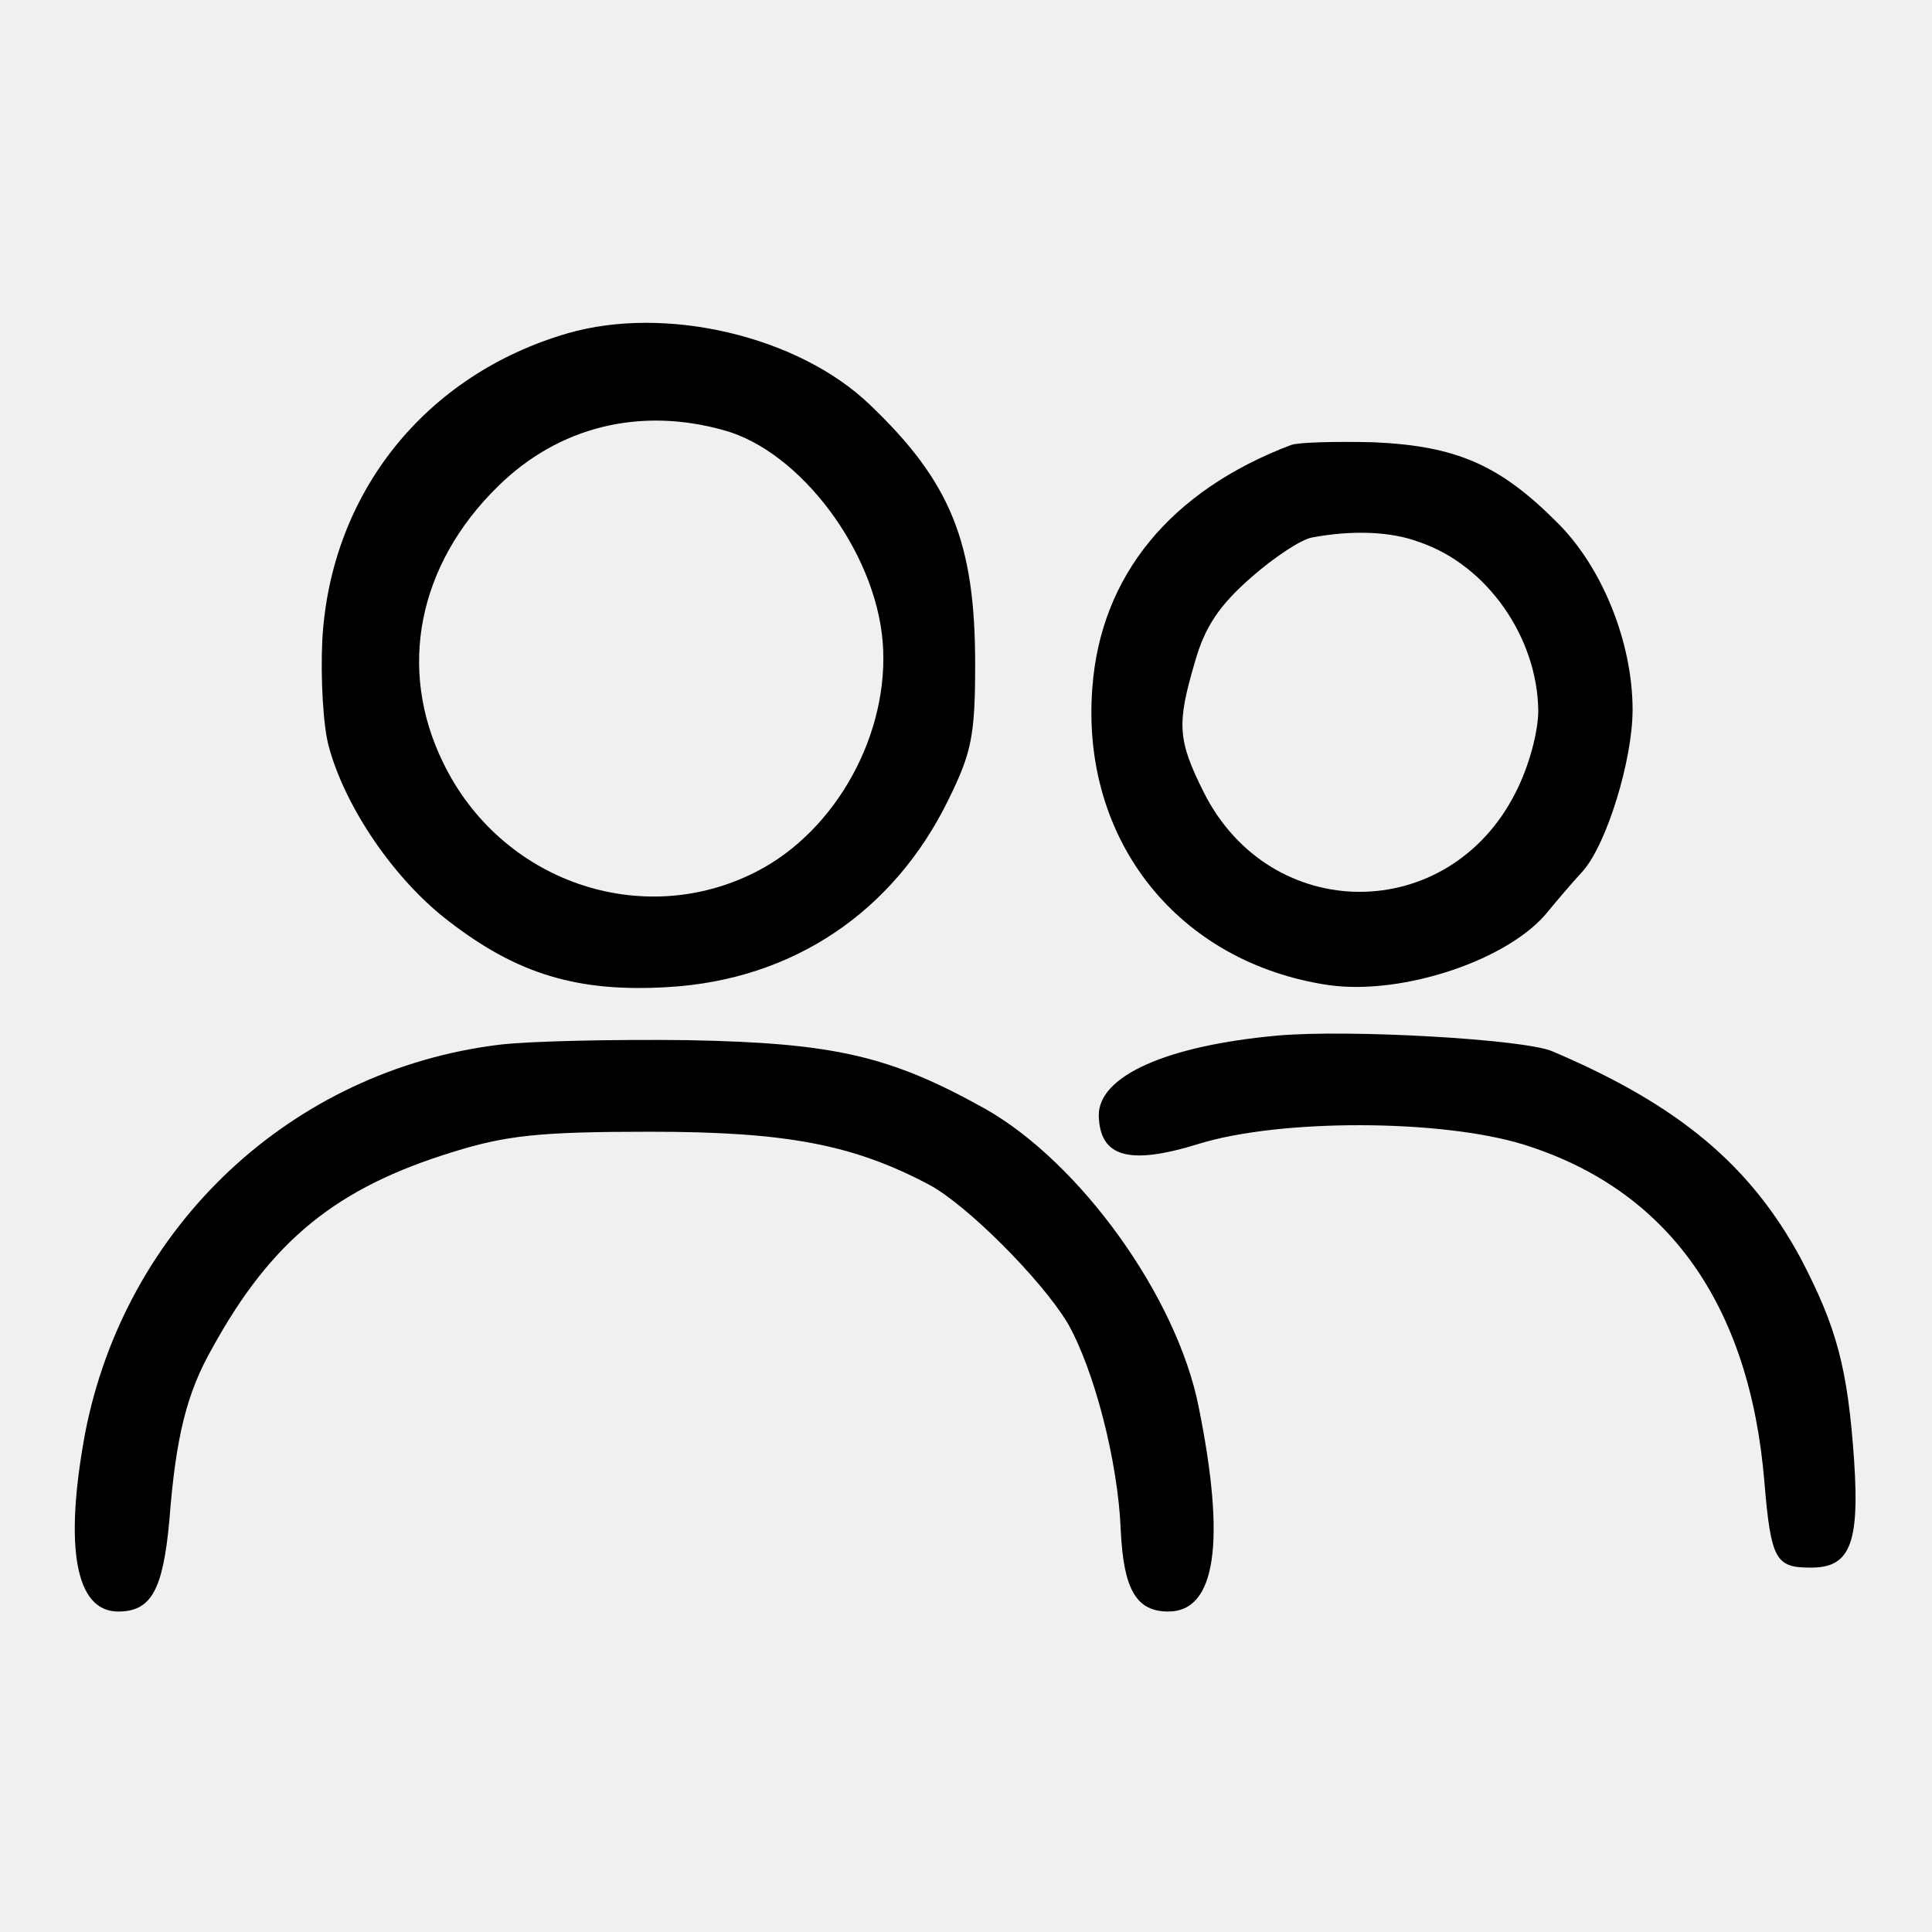
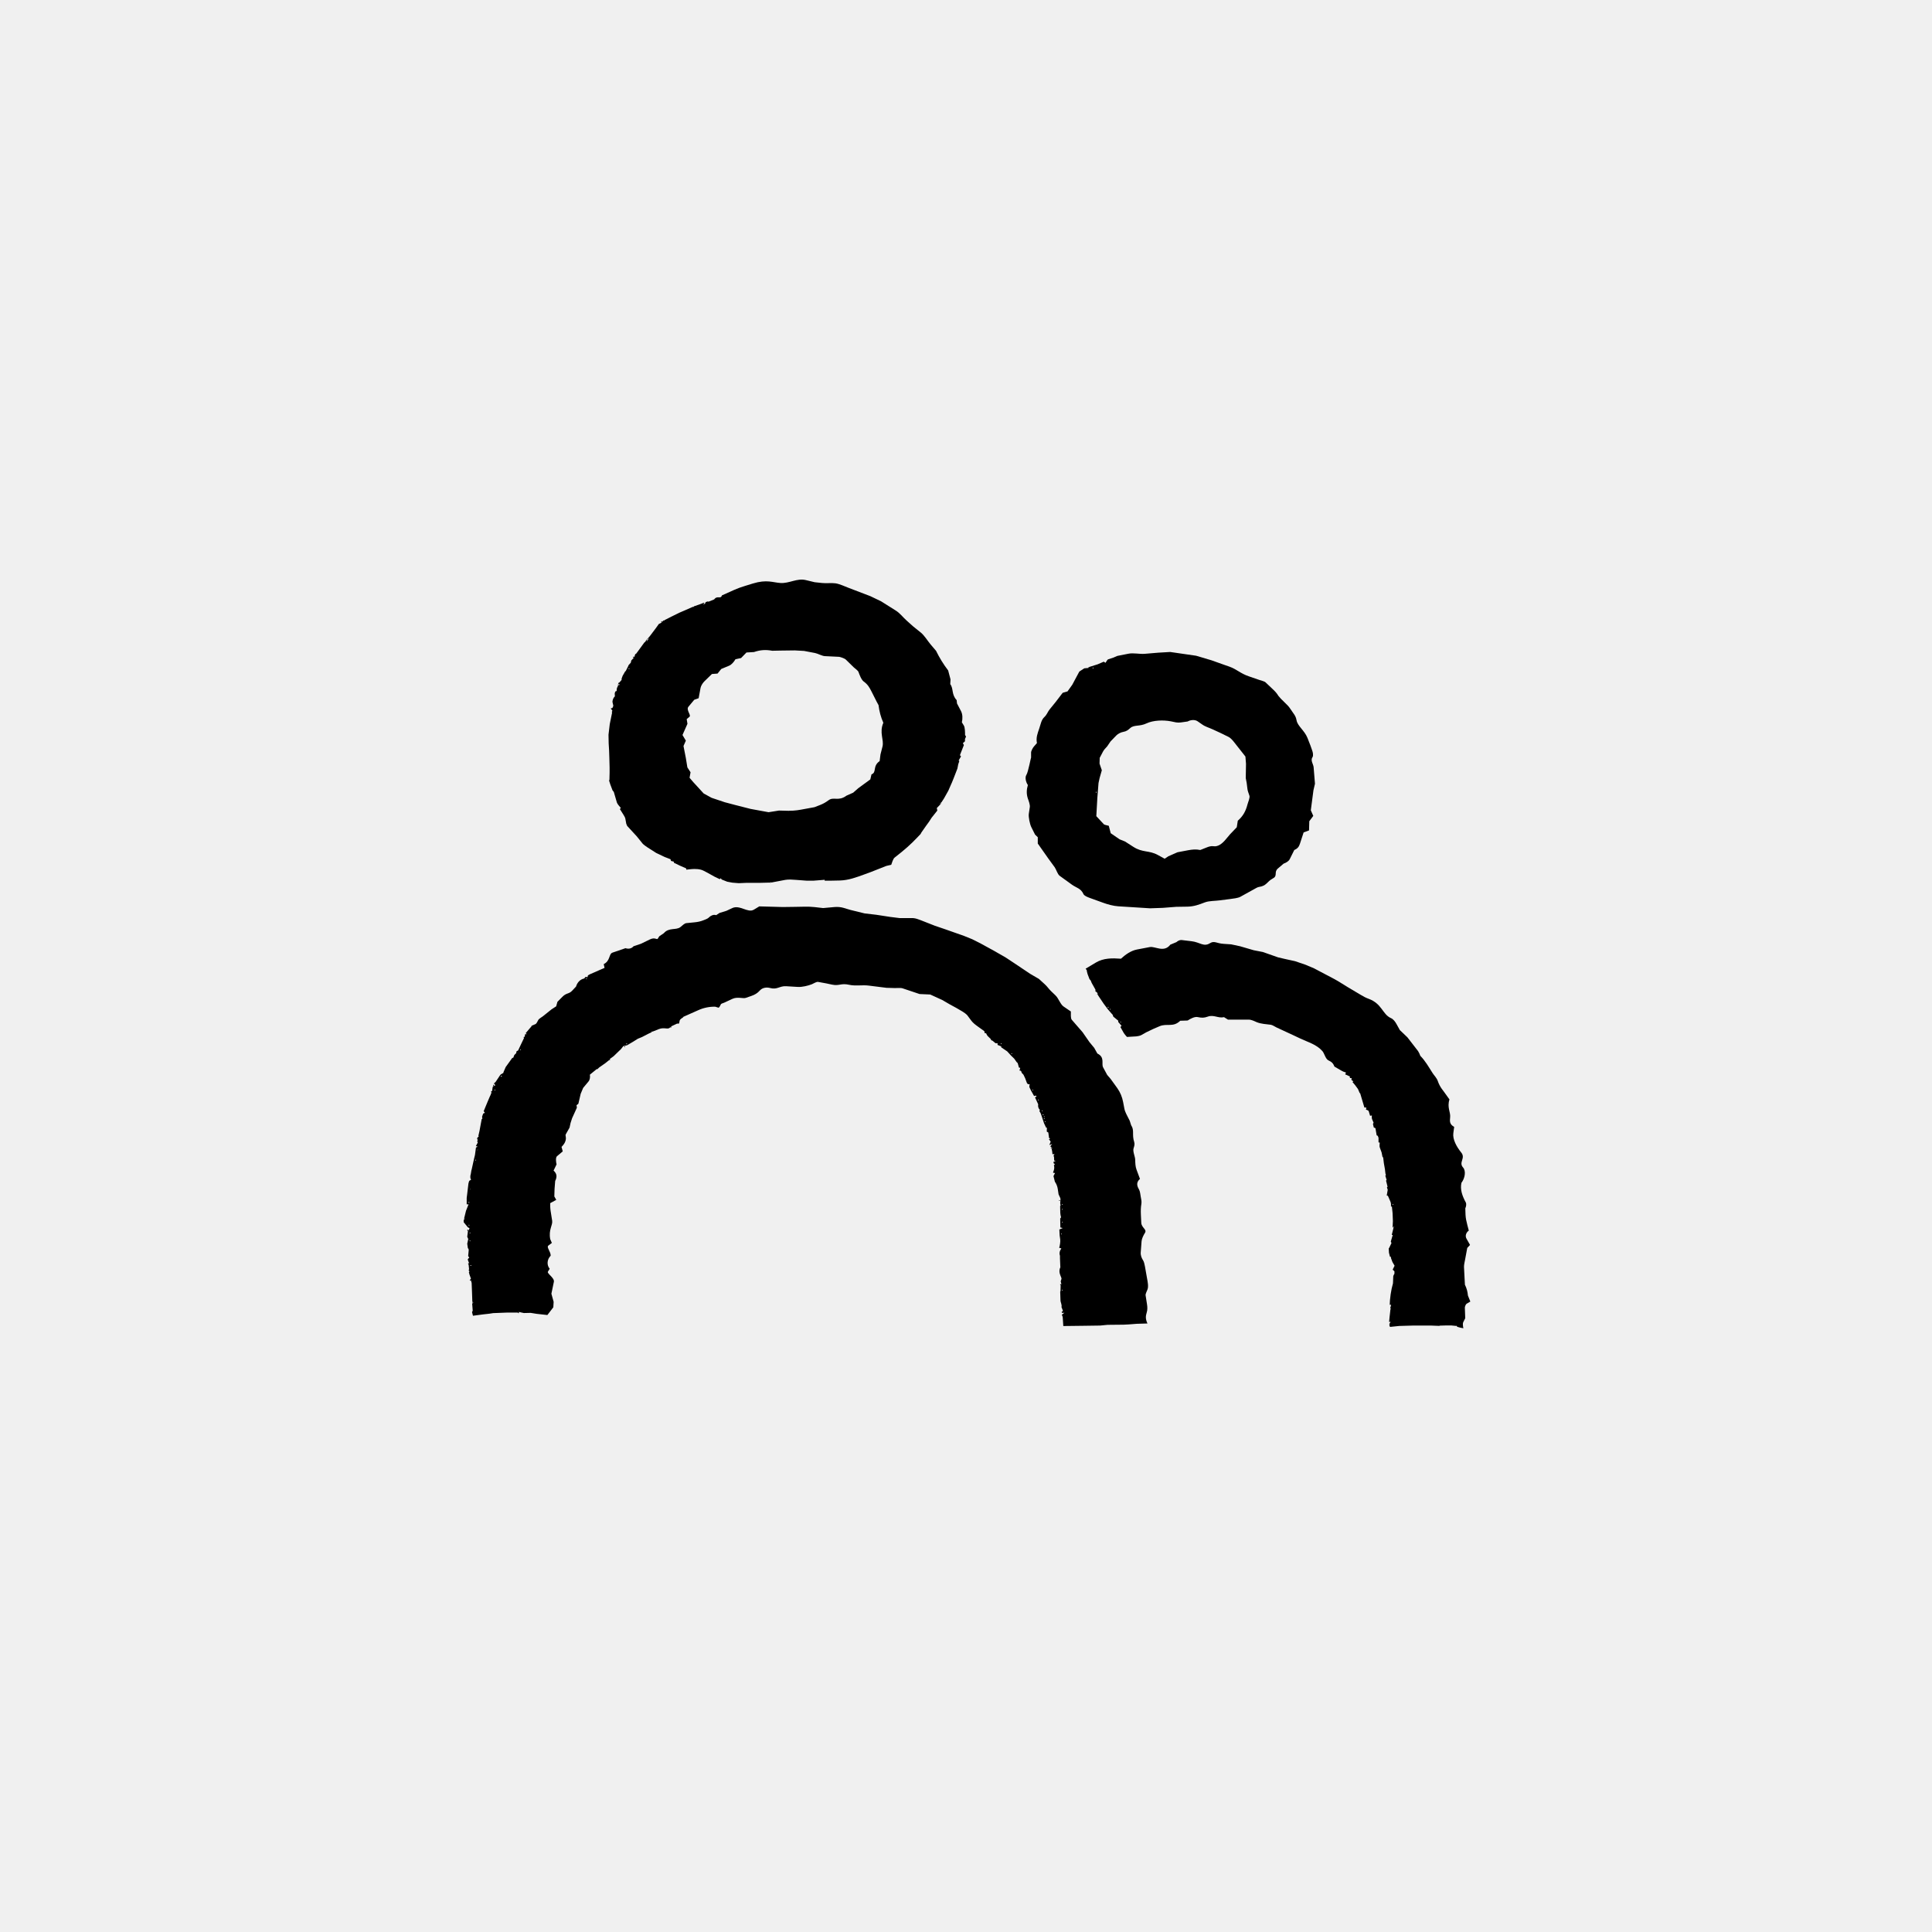
- <svg xmlns="http://www.w3.org/2000/svg" version="1.0" width="500pt" height="500pt" viewBox="144 161 211 157" preserveAspectRatio="xMidYMid meet">
-   <g transform="translate(0,500) scale(0.1,-0.1)" fill="#000000" stroke="none">
-     <path d="M2060 3296 c-155 -45 -259 -174 -268 -335 -2 -42 1 -94 7 -116 18 -67 72 -146 131 -191 75 -58 141 -78 240 -72 136 8 246 82 306 205 25 51 29 69 29 148 0 133 -27 199 -115 283 -78 75 -223 109 -330 78z m171 -106 c83 -23 165 -132 173 -231 8 -99 -50 -206 -138 -251 -125 -64 -279 -11 -342 119 -50 102 -28 216 60 302 66 65 155 87 247 61z" />
-     <path d="M2850 3174 c-132 -50 -208 -143 -217 -265 -13 -167 94 -301 259 -325 81 -11 197 28 239 81 9 11 26 31 38 44 26 30 54 121 54 176 0 73 -33 156 -83 205 -62 62 -109 83 -200 87 -41 1 -82 0 -90 -3z m140 -106 c74 -25 129 -104 130 -184 0 -23 -10 -61 -25 -90 -73 -144 -267 -144 -340 0 -29 58 -30 75 -10 143 11 39 27 62 61 92 25 22 55 42 67 44 43 8 85 7 117 -5z" />
-     <path d="M2835 2529 c-121 -11 -195 -44 -195 -87 1 -46 33 -55 110 -31 88 27 263 27 354 -1 157 -49 247 -174 263 -369 7 -83 12 -93 49 -93 44 -1 55 25 49 116 -7 102 -19 146 -58 221 -55 102 -133 168 -272 227 -31 13 -221 24 -300 17z" />
-     <path d="M1985 2519 c-227 -28 -408 -198 -452 -424 -23 -124 -11 -195 36 -195 36 0 49 23 56 100 7 91 19 139 47 188 65 118 136 175 263 214 58 18 94 22 215 22 149 0 222 -14 305 -58 41 -22 122 -103 151 -151 29 -51 55 -151 58 -226 3 -65 17 -89 52 -89 52 0 63 76 33 224 -24 120 -129 266 -233 325 -104 58 -165 72 -325 75 -80 1 -173 -1 -206 -5z" />
+ <svg xmlns="http://www.w3.org/2000/svg" width="250" height="250" viewBox="0 0 250 250" fill="none">
+   <g clip-path="url(#clip0_137_2558)">
+     <path d="M140.8 86.459L140.964 86.3L142.039 85.961L142.828 85.621L143.047 85.769L143.31 85.373C143.31 85.373 143.376 85.327 143.398 85.316L144.056 85.101L144.582 84.875L146.007 84.592C146.654 84.456 147.465 84.66 148.134 84.603L149.887 84.456L151.422 84.366L154.776 84.852L156.761 85.441L158.383 86.018L159.063 86.255C160.06 86.606 160.477 87.137 161.617 87.522L162.965 87.986C163.152 88.054 163.612 88.156 163.755 88.291L164.664 89.151C164.993 89.457 165.213 89.694 165.432 90.056L165.75 90.418L166.66 91.323C166.857 91.527 167.098 91.923 167.284 92.183C167.537 92.534 167.701 92.76 167.778 93.224C167.898 93.936 168.808 94.536 169.181 95.475L169.575 96.482L169.817 97.171C169.883 97.353 169.97 97.782 169.838 97.975C169.542 98.393 169.948 98.891 169.981 99.264L170.156 101.414L169.959 102.262L169.806 103.427L169.619 104.853L169.937 105.577L169.422 106.267L169.389 107.455L168.688 107.715L168.216 109.163C168.085 109.57 167.909 109.808 167.482 109.989L166.89 111.176C166.758 111.448 166.396 111.652 166.1 111.753L165.355 112.387C164.818 112.851 165.355 113.326 164.73 113.654C163.886 114.106 163.941 114.627 162.889 114.774C162.735 114.796 162.439 114.966 162.286 115.057L160.488 116.052C160.203 116.21 159.523 116.29 159.161 116.335L157.846 116.505C157.254 116.584 156.454 116.561 155.917 116.765C155.127 117.07 154.502 117.296 153.68 117.319L152.201 117.342L150.457 117.477L148.813 117.534L147.575 117.455L144.691 117.274C144.088 117.24 143.277 117.014 142.729 116.81L141.008 116.188C140.734 116.086 140.296 115.916 140.197 115.69C139.879 114.955 139.243 114.864 138.728 114.491L137.117 113.326C136.843 113.122 136.667 112.489 136.481 112.228L135.648 111.086L134.288 109.152V108.337L133.937 107.998L133.455 107.036C133.258 106.64 133.071 105.724 133.126 105.316L133.258 104.434C133.302 104.163 133.126 103.665 133.006 103.337C132.808 102.737 132.83 102.172 133.006 101.584C132.765 101.244 132.589 100.599 132.82 100.26C133.05 99.92 133.411 97.896 133.422 98.065V97.375C133.422 97.171 133.653 96.753 133.784 96.606L134.179 96.153C134.036 95.452 134.267 94.886 134.475 94.275C134.65 93.778 134.738 93.167 135.11 92.816C135.538 92.409 135.472 92.217 135.922 91.674L136.601 90.837L137.511 89.649L138.136 89.468L138.75 88.608L139.44 87.318L139.66 86.911C139.66 86.911 139.693 86.877 139.747 86.843L140.307 86.481L140.8 86.436V86.459ZM141.436 86.368L141.37 86.436L141.436 86.504L141.501 86.436L141.436 86.368ZM142.85 106.674L143.014 106.742L143.475 106.855L143.727 107.817L144.878 108.609L145.579 108.891L146.654 109.581C147.87 110.362 148.66 110 149.822 110.634L150.71 111.12L151.181 110.803L152.365 110.283L153.735 110.023C154.294 109.921 154.755 109.875 155.314 109.989L156.202 109.638C156.465 109.536 156.739 109.457 157.035 109.502C157.605 109.593 158.153 109.163 158.581 108.654L159.172 107.952L160.038 107.047L160.17 106.199C160.839 105.622 161.2 104.966 161.42 104.106C161.496 103.801 161.77 103.224 161.672 102.952C161.562 102.647 161.442 102.307 161.42 102.104L161.321 101.323L161.2 100.678L161.233 98.834L161.157 97.896L159.688 96.029C159.534 95.825 159.216 95.475 159.008 95.373L157.901 94.83L156.892 94.366C156.432 94.151 155.972 94.038 155.577 93.755L154.974 93.337C154.612 93.088 154.064 93.144 153.68 93.359L152.793 93.484C152.343 93.552 151.992 93.439 151.499 93.337C150.556 93.156 149.23 93.19 148.353 93.608C147.476 94.027 146.763 93.767 146.27 94.197C145.941 94.491 145.766 94.626 145.349 94.706C145.064 94.751 144.669 94.943 144.472 95.147L143.705 95.939L143.266 96.583C143.069 96.787 142.85 97.025 142.729 97.251L142.302 98.065L142.28 98.812L142.576 99.671L142.291 100.667L142.148 101.323L141.995 103.269L141.863 105.611L142.894 106.719L142.85 106.674ZM141.841 102.443L141.776 102.511L141.841 102.579L141.918 102.511L141.841 102.443Z" fill="black" />
+     <path d="M140.964 86.3L140.8 86.459C140.811 86.3 141.019 86.3 140.964 86.3Z" fill="black" />
+     <path d="M176.02 141.496C175.91 141.393 175.86 141.352 175.94 141.424L176.02 141.496Z" fill="black" />
+     <path d="M188.56 171.66C188.49 171.557 188.42 171.485 188.45 171.578L187.83 171.516H187.02L186.32 171.536C186.27 171.547 186.26 171.567 186.24 171.567L185.67 171.547L185.17 171.526H184.29H183.54H182.87L181.06 171.578L179.87 171.701L179.77 171.474C179.85 171.402 179.85 171.382 179.77 171.34L179.95 171.031L179.75 171.062L179.81 170.422L179.86 169.988L179.92 169.441C179.99 169.349 180.02 169.317 179.89 169.317L180.01 168.843H179.83L179.86 168.255L179.95 167.481L180.06 166.861C180.06 166.861 180.08 166.83 180.07 166.789L180.25 166.067L180.29 165.107C180.34 165.014 180.35 164.994 180.34 165.004L180.44 164.808V164.509L180.21 164.292L180.46 163.786L180.18 163.301L180 162.816L179.97 162.62C179.97 162.62 179.81 162.62 179.86 162.62L179.73 162.094L179.7 161.557L179.77 161.454L180.06 160.845C180.06 160.845 180 160.742 179.98 160.701C179.96 160.659 180 160.546 180.02 160.484L180.22 159.803H180.09L180.23 159.246L180.36 158.699C180.36 158.699 180.36 158.647 180.33 158.699L180.2 158.884L180.24 158.007L180.2 156.986L180.11 156.129H179.99C180.01 155.892 179.99 155.644 179.92 155.489L179.59 154.726L179.44 154.705C179.44 154.705 179.47 154.519 179.48 154.488L179.57 153.962L179.47 153.642C179.47 153.642 179.48 153.611 179.55 153.57L179.44 153.116L179.35 152.765C179.35 152.765 179.37 152.734 179.43 152.693L179.26 152.125C179.37 152.022 179.4 152.001 179.3 151.981L179.28 151.867L179.26 151.733L179.21 151.299L179.07 150.505L178.98 149.752L178.9 149.731L178.78 149.133L178.54 148.472C178.49 148.348 178.52 148.09 178.54 147.853L178.38 147.822V147.234C178.36 147.172 178.3 146.976 178.25 146.955L178.14 146.914L178.05 146.387L177.99 146.026C177.98 145.954 177.85 145.923 177.77 145.902L177.66 145.438L177.74 145.273L177.54 144.808C177.5 144.705 177.5 144.437 177.52 144.344C177.52 144.344 177.26 144.385 177.29 144.385L177.11 143.787C177.08 143.684 176.8 143.591 176.75 143.591C176.77 143.529 176.83 143.322 176.78 143.312H176.55L176.34 142.6L176.01 141.486L175.93 141.414L175.72 140.918L175.38 140.454L175.01 140.01L175.13 139.927C174.97 139.814 174.86 139.762 174.87 139.711L174.91 139.515C174.83 139.515 174.67 139.484 174.67 139.494C174.67 139.494 174.67 139.35 174.67 139.298L174.05 139.009L174.15 138.854L174.19 138.803C173.96 138.73 173.71 138.627 173.46 138.472L172.68 138.018C172.51 137.585 172.32 137.409 171.9 137.213C171.53 137.048 171.38 136.326 171.13 136.026C170.37 135.149 169.26 134.861 168.26 134.386L167.32 133.942L165.18 132.951C165 132.869 164.64 132.621 164.43 132.601C163.82 132.528 163.17 132.487 162.65 132.281C162.3 132.136 161.97 131.95 161.61 131.94H160.62H158.9L158.39 131.62C157.64 131.796 157.07 131.269 156.29 131.548C155.8 131.723 155.52 131.723 154.98 131.61C154.59 131.527 154.05 131.816 153.68 132.054L152.72 132.085C151.81 132.982 150.99 132.384 150.04 132.797L149.25 133.137L148.34 133.571L147.68 133.942C147.53 134.025 147.2 134.097 147.04 134.107L145.83 134.179C145.78 134.128 145.51 133.829 145.43 133.695L145.25 133.375L144.98 132.89L145.13 132.745L144.69 132.229L144.71 132.085L144.06 131.548L143.98 131.311L143.79 131.104L143.37 130.619L142.82 129.886L142.08 128.782V128.648L141.98 128.493C141.96 128.452 141.95 128.4 141.93 128.39L141.75 128.297V128.06L141.3 127.255C141.24 127.152 141.22 127.1 141.15 126.894L140.98 126.698L140.73 126.037C140.68 125.913 140.63 125.614 140.62 125.532C140.57 125.47 140.46 125.325 140.48 125.346L141.19 124.923L141.81 124.551C142.79 123.963 143.92 123.973 145.05 124.056C145.63 123.53 146.32 123.024 147.11 122.869L148.79 122.549C149.48 122.425 150.61 123.313 151.44 122.24L152.23 121.909C152.42 121.734 152.7 121.61 152.91 121.641L154.2 121.796C155.26 121.92 155.76 122.57 156.58 122.044C157.14 121.693 157.43 122.085 158.37 122.136L159.31 122.198L160.47 122.446L162.24 122.962L163.41 123.189L165.38 123.881L166.26 124.087L167.58 124.376L168.97 124.851L170.04 125.305L172.64 126.677C173.26 127.007 173.76 127.358 174.37 127.719L176.09 128.741C176.39 128.927 176.74 129.113 177.08 129.236C178.85 129.876 178.87 131.249 179.99 131.744C180.3 131.878 180.54 132.208 180.71 132.518L181.14 133.292L182.12 134.231L183.5 136.016C183.59 136.14 183.74 136.47 183.79 136.625C184.44 137.286 184.87 138.06 185.37 138.844C185.6 139.205 185.91 139.463 186.07 139.938C186.16 140.227 186.39 140.66 186.56 140.887L186.89 141.331L187.56 142.27C187.23 143.271 187.71 143.932 187.65 144.53C187.59 145.129 187.57 145.479 188.17 145.82L188.06 146.635C187.95 147.43 188.49 148.41 189.08 149.133C189.69 149.876 188.71 150.391 189.32 151.072C189.72 151.516 189.57 152.455 189.11 153.054C188.91 153.91 189.23 154.777 189.66 155.572C189.78 155.789 189.72 156.119 189.61 156.356L189.64 157.213C189.66 157.656 189.76 158.069 189.87 158.503L190.06 159.235C189.69 159.504 189.57 159.937 189.76 160.277L190.22 161.093L189.86 161.485L189.58 163.002C189.53 163.26 189.43 163.683 189.44 163.941L189.5 165.128L189.56 166.242C189.79 166.707 189.9 167.13 189.95 167.646L190.26 168.42L189.77 168.709C189.67 168.771 189.55 169.08 189.55 169.204L189.6 170.577L189.34 171.093C189.26 171.258 189.3 171.609 189.36 171.877C189.09 171.836 188.75 171.753 188.51 171.67L188.56 171.66ZM143.4 130.279L143.31 130.341L143.4 130.402L143.46 130.341L143.4 130.279ZM143.65 130.537L143.59 130.599L143.65 130.66L143.71 130.599L143.65 130.537ZM145.01 132.198L144.95 132.26L145.01 132.322L145.07 132.26L145.01 132.198ZM179.53 152.713L179.48 152.827C179.48 152.827 179.51 152.755 179.53 152.713ZM179.61 153.766L179.63 153.663C179.64 153.59 179.63 153.683 179.61 153.766ZM180.24 155.789L180.18 155.851L180.24 155.912L180.3 155.851L180.24 155.789Z" fill="black" />
+     <path d="M142.1 128.762L141.93 128.628H142.09C142.09 128.628 142.09 128.7 142.09 128.762H142.1Z" fill="black" />
+     <path d="M137.26 155.159C137.26 155.159 137.23 155.015 137.23 155.025L137.26 155.159Z" fill="black" />
+     <path d="M84.38 133.519L84.48 133.447C84.48 133.447 84.33 133.55 84.38 133.519Z" fill="black" />
+     <path d="M136.43 149.669C136.36 149.556 136.32 149.494 136.36 149.556L136.43 149.669Z" fill="black" />
+     <path d="M137.4 169.049L137.36 168.915C137.38 168.802 137.24 168.471 137.23 168.327L137.19 167.151L137.23 167.058L137.25 166.294L137.16 166.201L137.24 166.15L137.35 166.222L137.26 165.83C137.33 165.768 137.35 165.737 137.26 165.757C137.31 165.654 137.38 165.458 137.35 165.386L137.19 164.973C137.06 164.643 137.05 164.302 137.21 163.993L137.19 163.549L137.16 162.837V162.496C137.05 162.176 137.11 161.867 137.34 161.547L137.06 161.464C137.15 161.186 137.23 160.659 137.19 160.37L137.12 159.875L137.08 159.101L137.52 158.905L137.21 158.833L137.19 157.677L137.3 157.522C137.24 157.295 137.21 157.12 137.2 156.944L137.18 156.057L137.24 155.985C137.23 155.923 137.19 155.758 137.19 155.685L137.23 155.159L137.2 155.025L136.98 154.55L136.87 153.818C136.82 153.498 136.68 153.167 136.5 152.909L136.32 152.187L136.52 151.785L136.28 151.754C136.19 151.743 136.55 151.31 136.37 150.763C136.24 150.825 136.38 150.763 136.44 150.732L136.5 150.65L136.33 150.515C136.33 150.515 136.33 150.361 136.35 150.309C136.67 150.247 136.63 150.206 136.41 150.175L136.39 149.69L136.32 149.576L136.45 149.339C136.33 149.349 136.19 149.37 136.18 149.318L136.16 149.05L136.09 148.678C136.19 148.575 136.21 148.544 136.13 148.534L135.91 148.328L136.15 148.039L135.78 148.162L135.96 147.729L135.72 147.399H135.82L135.88 147.327L135.75 147.265L135.65 146.542L135.45 146.429L135.47 145.933L135.36 145.913L135.1 145.355L134.73 144.241C134.68 144.076 134.64 144.004 134.49 143.756L134.57 143.643C134.37 143.426 134.29 143.199 134.34 142.889L134.04 142.239C134.01 142.167 133.95 142.033 133.94 142.012C133.94 142.002 134.03 141.919 134.15 141.826C134.16 141.826 134.02 141.764 133.98 141.775L133.81 141.826L133.4 141.094L133.21 140.691C133.17 140.608 133.22 140.371 133.24 140.299H133.02C133.02 140.299 132.9 140.175 132.88 140.134L132.66 139.535L132.44 139.071L132.21 138.823C132.21 138.823 132.14 138.565 132.09 138.555L131.92 138.534L132.02 138.183C132.02 138.183 131.92 138.152 131.85 138.142L131.69 137.564L131.54 137.42L131.34 137.131C131.26 136.966 131 136.78 130.85 136.615L130.33 136.047L129.54 135.511C129.58 135.366 129.59 135.332 129.57 135.408L129.08 135.211C129.08 135.15 129.1 134.984 129.06 134.984C129.02 134.984 128.85 135.015 128.81 134.984L128.43 134.665L128.26 134.603C128.26 134.603 128.23 134.52 128.21 134.458L127.78 134.035C127.72 133.973 127.62 133.756 127.61 133.715L127.4 133.664C127.4 133.664 127.4 133.447 127.36 133.426L126.53 132.828C126.19 132.58 125.91 132.374 125.67 132.054L125.18 131.393C125.07 131.249 124.73 131.001 124.57 130.908L123.78 130.444L122.89 129.959L121.93 129.401L120.37 128.689L118.99 128.627L116.81 127.895C116.55 127.802 116.1 127.864 115.79 127.854L114.71 127.823L112.4 127.534C111.62 127.43 110.7 127.616 109.88 127.431C108.81 127.193 108.61 127.606 107.67 127.41L106.94 127.255L105.87 127.059C105.65 127.018 105.33 127.245 105.06 127.358C104.57 127.554 103.78 127.74 103.26 127.709L101.72 127.616C100.9 127.565 100.55 128.091 99.69 127.854C99.19 127.719 98.66 127.792 98.32 128.173C98.02 128.514 97.67 128.72 97.25 128.865L96.51 129.123C96.14 129.247 95.42 128.947 94.76 129.257L93.72 129.742C93.55 129.825 93.32 129.856 93.28 129.959C93.22 130.093 93.06 130.423 92.96 130.392L92.55 130.268C91.83 130.248 91.05 130.402 90.37 130.712L88.44 131.569L88.37 131.661C88.24 131.744 87.98 131.909 87.95 132.064L87.88 132.405C87.87 132.477 87.68 132.456 87.61 132.456L86.82 132.828L86.92 132.921C86.84 132.941 86.73 132.962 86.81 132.941H86.72C86.42 133.282 85.98 132.879 85.25 133.168L84.42 133.498C84.38 133.436 84.35 133.436 84.32 133.571L83.94 133.746L83.08 134.19L82.53 134.417L81.94 134.788L81.15 135.253L80.66 135.366L80.3 135.82L80.22 135.882L79.74 136.346L79.41 136.666L78.89 137.048L78.98 137.131L78.86 137.172H78.83L78.34 137.564L77.53 138.132L77.26 138.39C77.29 138.276 77.17 138.348 77.13 138.41L76.33 139.061C76.38 139.412 76.33 139.742 76.13 139.969L75.46 140.774L75.14 141.537L74.84 142.827L74.6 143.013C74.6 143.013 74.66 143.302 74.64 143.354L74.03 144.695L73.83 145.314L73.7 145.913L73.2 146.8C73.09 146.996 73.56 147.502 72.66 148.41L72.82 148.988L72.07 149.618C71.87 149.793 71.95 150.412 72.02 150.67L71.63 151.475C72.08 151.867 72.1 152.301 71.84 152.816L71.76 153.838L71.73 154.819L71.98 155.262L71.2 155.685C71.18 155.871 71.2 156.408 71.25 156.697L71.45 157.966C71.54 158.534 70.96 159.122 71.2 160.35L71.41 160.835L70.95 161.186C70.69 161.392 71.26 161.939 71.26 162.486C70.76 162.981 70.74 163.724 71.13 164.178L70.9 164.55C70.75 164.798 71.78 165.355 71.67 165.871L71.35 167.408L71.64 168.451L71.6 169.163L70.83 170.164L69.44 170.009L68.67 169.885L67.79 169.906L67.11 169.761L67.16 169.844L67.11 169.947L67 169.844H65.68L63.81 169.916L63.35 169.988L62.52 170.081L61.2 170.257L61.08 169.782C61.08 169.782 61.15 169.648 61.17 169.606L61.1 168.698L61.26 168.513C61.26 168.513 61.16 168.461 61.12 168.43L61.08 167.274L61.05 166.5L61.03 166.015C61.03 166.015 61.03 165.881 60.95 165.892C61.03 165.861 60.95 165.706 60.95 165.695C60.95 165.695 60.82 165.695 60.77 165.706L60.94 165.448L60.76 164.963L60.67 164.602C60.67 164.602 60.68 164.571 60.75 164.54L60.64 164.354C60.7 164.261 60.72 164.23 60.7 164.261L60.64 163.652L60.57 163.539C60.55 163.601 60.59 163.487 60.61 163.425L60.73 163.539L60.6 163.198C60.57 163.115 60.5 162.961 60.55 162.909L60.72 162.734L60.58 162.527L60.65 161.784V161.64L60.54 161.506L60.46 160.928L60.49 160.804L60.59 160.329L60.46 160.04L60.55 159.297L60.43 159.174L60.57 159.122L60.62 159.256L60.76 158.926C60.76 158.926 60.58 158.853 60.54 158.812L60 158.152V157.811C60.19 157.791 60.16 157.77 60.05 157.698L60.3 156.676L60.63 155.84H60.39V155.015L60.45 154.54L60.54 153.776L60.62 153.116L60.65 153.023C60.66 152.951 60.7 152.796 60.77 152.765L60.97 152.651C60.83 152.528 60.83 152.166 60.92 151.919L61 151.434L61.04 151.31L61.15 150.804L61.34 149.948L61.46 149.452L61.59 148.482C61.86 148.41 61.81 148.297 61.57 148.317L61.83 147.832C61.83 147.832 61.74 147.719 61.76 147.677L61.81 147.512C61.79 147.45 61.71 147.306 61.75 147.265L61.88 147.11C61.97 147.027 61.99 146.996 61.9 146.986L62.05 146.326L62.17 145.675L62.33 144.819L62.42 144.747L62.38 144.509L62.52 144.097C62.68 144.035 62.76 144.004 62.72 143.962L62.59 143.787L62.79 143.302L63.11 142.528L63.38 141.899L63.44 141.785L63.59 141.403C63.59 141.403 63.53 141.207 63.57 141.197C63.61 141.186 63.74 141.166 63.68 141.176C63.71 140.929 63.73 140.743 63.77 140.609C63.77 140.588 63.81 140.578 63.88 140.547L63.8 140.454L63.82 140.34L63.94 140.495L64.11 140.433C64.11 140.433 63.98 140.278 63.93 140.227C63.88 140.175 64.09 140.072 64.14 139.989L64.73 139.102C64.79 139.019 65.08 138.875 65.14 138.834C65.14 138.782 65.17 138.658 65.17 138.689L65.44 138.07L65.5 137.987L65.94 137.378L66.28 136.904L66.42 136.862L66.55 136.522L66.8 136.274C66.81 136.182 66.82 136.037 66.87 136.016L67.04 135.934L67.4 135.17L67.81 134.314L67.75 134.221L67.81 134.138L67.88 134.211L67.95 133.818C68.22 133.86 68.17 133.787 68.02 133.695L68.5 133.127L68.76 132.828L68.79 132.735L69.29 132.518C69.42 132.466 69.56 132.167 69.65 131.992C69.73 131.827 70.1 131.62 70.25 131.507L71.37 130.609L71.97 130.217L72.13 129.639L72.77 128.989C73.31 128.442 73.6 128.659 74.04 128.194L74.54 127.658C74.7 127.111 75.1 126.708 75.61 126.615C75.67 126.522 75.74 126.399 75.8 126.409L76.02 126.45L76.08 126.213C76.08 126.213 76.29 126.099 76.34 126.068L77.47 125.573L78.23 125.243L78.12 124.758C78.99 124.335 78.76 123.447 79.25 123.272L80.94 122.694C81.29 122.818 81.7 122.776 81.98 122.446L82.93 122.126L84.1 121.559C84.76 121.239 85 121.652 85.12 121.455L85.31 121.156L85.9 120.754C86.55 119.98 87.5 120.403 88.05 119.959C88.3 119.753 88.58 119.474 88.81 119.453L89.85 119.35C90.27 119.309 90.65 119.237 91.05 119.072C91.21 119.01 91.55 118.886 91.67 118.772C91.89 118.545 92.3 118.277 92.67 118.422L93.11 118.133L93.99 117.864L94.76 117.503C95.74 117.049 96.77 118.184 97.55 117.709L98.25 117.286L101.28 117.369L102.87 117.348C103.73 117.348 104.54 117.276 105.42 117.379L106.51 117.503L108 117.369C108.38 117.338 108.8 117.369 109.17 117.482L110.03 117.74L111.88 118.195L113.38 118.37L115.2 118.649L116.44 118.803H118.17C118.49 118.824 118.84 118.958 119.14 119.072L120.95 119.784L122.34 120.258L124.74 121.104L125.81 121.538L126.95 122.116L128.57 123.003L130.09 123.87L131.2 124.603L133.31 126.017L134.43 126.667L135.2 127.369C135.52 127.657 135.68 127.936 136 128.246L136.58 128.803C136.99 129.195 137.21 129.959 137.62 130.237L138.57 130.887C138.57 131.249 138.53 131.775 138.69 131.961L140.08 133.56L140.97 134.84L141.59 135.593L142 136.326C143.01 136.811 142.49 137.647 142.74 138.111L143.27 139.092L143.72 139.618L144.57 140.794C144.97 141.362 145.2 141.929 145.33 142.6L145.49 143.436C145.53 143.663 145.63 143.942 145.75 144.169L146.18 145.015L146.37 145.603C146.82 146.274 146.45 146.8 146.76 147.76C146.85 148.039 146.79 148.255 146.68 148.606C146.56 148.988 146.88 149.669 146.89 150.03C146.91 150.526 146.91 150.938 147.07 151.362L147.51 152.548C147.03 152.971 147.09 153.415 147.38 153.9C147.53 154.158 147.56 154.571 147.61 154.85C147.66 155.128 147.74 155.458 147.7 155.727C147.61 156.253 147.61 156.686 147.63 157.182L147.68 158.224C147.71 158.874 148.44 159.08 148.16 159.524C147.96 159.844 147.75 160.267 147.72 160.608L147.61 162.053C147.58 162.445 147.72 162.795 147.93 163.115C148.04 163.291 148.12 163.683 148.16 163.9L148.43 165.437C148.51 165.86 148.63 166.469 148.49 166.841C148.4 167.089 148.21 167.429 148.24 167.615L148.42 168.76C148.48 169.111 148.49 169.514 148.39 169.813C148.22 170.35 148.23 170.711 148.48 171.258L147.1 171.299L146.03 171.381L145.39 171.412L143.32 171.433L142.35 171.526L140.17 171.557L137.59 171.588L137.52 170.504C137.52 170.401 137.43 170.164 137.4 170.133L137.74 169.864L137.47 169.895C137.47 169.895 137.35 169.792 137.37 169.772L137.55 169.637L137.33 169.059L137.4 169.049ZM75.89 126.584L75.83 126.646L75.89 126.708L75.95 126.646L75.89 126.584ZM81.09 134.995L81.03 135.057L81.09 135.15L81.15 135.057L81.09 134.995ZM129.55 134.995L129.49 135.057L129.55 135.119L129.61 135.057L129.55 134.995ZM67.36 135.769L67.3 135.831L67.36 135.892L67.42 135.831L67.36 135.769ZM130.91 136.274L130.85 136.336L130.91 136.398L130.97 136.336L130.91 136.274ZM64.89 139.195L64.78 139.277L64.89 139.339L64.95 139.277L64.89 139.195ZM64.03 140.99L63.97 141.052L64.03 141.114L64.09 141.052L64.03 140.99ZM133.63 140.99L133.57 141.052L133.63 141.114L133.69 141.052L133.63 140.99ZM134.37 142.27L134.31 142.332L134.37 142.394L134.43 142.332L134.37 142.27ZM134.87 143.673L134.81 143.735L134.87 143.797L134.93 143.735L134.87 143.673ZM134.99 144.179L134.9 144.241L134.99 144.303L135.05 144.241L134.99 144.179ZM135.12 144.437L135.06 144.499L135.12 144.561L135.18 144.499L135.12 144.437ZM135.12 144.695L135.05 144.757L135.12 144.819L135.18 144.757L135.12 144.695ZM135.24 145.077L135.18 145.139L135.24 145.201L135.3 145.139L135.24 145.077ZM135.96 147.502L135.99 147.409C136.01 147.347 135.99 147.44 135.96 147.502ZM61.8 148.648V148.73L61.78 148.813V148.895L61.81 148.813V148.73L61.8 148.648ZM61.55 150.051L61.49 150.113L61.55 150.175L61.61 150.113L61.55 150.051ZM60.78 153.24L60.82 153.147C60.82 153.147 60.8 153.198 60.78 153.24ZM60.81 153.745V153.828L60.8 153.91V153.993L60.82 153.91V153.735L60.81 153.745ZM60.69 155.531L60.61 155.593L60.69 155.654L60.75 155.593L60.69 155.531ZM137.47 155.789L137.41 155.851L137.47 155.912L137.53 155.851L137.47 155.789ZM137.47 156.428L137.41 156.49L137.47 156.552L137.53 156.49L137.47 156.428ZM137.47 158.08L137.41 158.142L137.47 158.204L137.53 158.142L137.47 158.08ZM60.69 158.472L60.63 158.534L60.69 158.596L60.75 158.534L60.69 158.472ZM60.81 159.483L60.75 159.545L60.81 159.607L60.87 159.545L60.81 159.483ZM137.34 159.617L137.28 159.679L137.34 159.741L137.4 159.679L137.34 159.617ZM60.81 160.505L60.75 160.566L60.81 160.628L60.87 160.566L60.81 160.505ZM60.93 163.693L60.84 163.755L60.93 163.817L60.99 163.755L60.93 163.693ZM60.93 164.746V164.633C60.95 164.55 60.94 164.632 60.93 164.746ZM137.47 166.882L137.41 166.944L137.47 167.006L137.53 166.944L137.47 166.882Z" fill="black" />
+     <path d="M136.17 148.513L136.14 148.658L135.92 148.586L136.17 148.513Z" fill="black" />
+     <path d="M60.09 157.821L60.13 157.708C60.13 157.801 60.11 157.873 60.09 157.821Z" fill="black" />
+     <path d="M60.75 161.784L60.62 161.65H60.76L60.75 161.784Z" fill="black" />
+     <path d="M77.19 138.368L77.32 138.348C77.32 138.348 77.16 138.378 77.19 138.368Z" fill="black" />
+     <path d="M65.23 138.844C65.1 138.865 65.18 138.772 65.26 138.699L65.23 138.844Z" fill="black" />
+     <path d="M137.28 165.829C137.21 165.799 137.21 165.788 137.28 165.757V165.829Z" fill="black" />
+     <path d="M61.14 166.005C61.09 165.922 61.01 165.799 61.06 165.881L61.14 166.005Z" fill="black" />
+     <path d="M61.22 168.678C61.22 168.678 61.11 168.471 61.11 168.492C61.11 168.492 61.23 168.42 61.24 168.409L61.22 168.678Z" fill="black" />
+     <path d="M63.46 141.888C63.39 141.909 63.44 141.785 63.52 141.775L63.46 141.888Z" fill="black" />
+     <path d="M80.834 135.379L80.77 135.444L80.834 135.51L80.898 135.444L80.834 135.379Z" fill="black" />
+     <path d="M137.09 155.283L137.18 155.345L137.09 155.407L137.03 155.345L137.09 155.283Z" fill="black" />
+     <path d="M121.658 104.101L121.625 103.955L121.81 103.933L121.658 104.101Z" fill="black" />
+     <path d="M83.733 82.95L83.603 82.849L83.733 82.703V82.95Z" fill="black" />
+     <path d="M99.639 114.216C99.639 114.216 99.748 114.194 99.737 114.216C99.693 114.272 99.671 114.272 99.639 114.216Z" fill="black" />
+     <path d="M124.051 98.409C124.018 98.341 124.073 98.454 124.116 98.543L123.997 98.892L123.888 99.453L123.409 100.688L123.159 101.305C123.116 101.395 123.072 101.485 123.105 101.418L122.713 102.316L122.147 103.326L121.832 103.809L121.636 103.966L121.669 104.101L121.223 104.561L121.288 104.886L120.548 105.818L120.222 106.324L119.83 106.862L119.188 107.783L119.145 107.895L118.721 108.344L118.057 109.018L117.404 109.624L116.664 110.253L115.751 110.983C115.566 111.129 115.391 111.712 115.326 111.903L114.695 112.049L112.585 112.88L111.845 113.149C110.833 113.52 109.811 113.902 108.701 113.935L107.591 113.958H106.71L106.721 113.845L105.296 113.958H104.36L103.022 113.857C102.609 113.823 102.01 113.778 101.608 113.857L99.769 114.205C99.715 114.092 99.693 114.092 99.671 114.205L98.399 114.238H96.636L95.592 114.283L94.765 114.216L94.101 114.092L93.394 113.812L93.263 113.643C93.187 113.711 93.133 113.778 93.144 113.767L92.502 113.464L91.512 112.914L91.012 112.656C90.598 112.442 89.924 112.42 89.467 112.464L88.814 112.532L88.781 112.364L87.933 111.993L87.411 111.735C87.411 111.735 87.226 111.679 87.215 111.634L87.171 111.488L86.834 111.409C86.834 111.409 86.78 111.275 86.769 111.185L86.007 110.893L84.919 110.376L83.81 109.669C83.636 109.557 83.266 109.299 83.146 109.153L82.406 108.232L81.155 106.874L81.036 106.582L80.916 105.92C80.894 105.796 80.753 105.549 80.688 105.448L80.307 104.842C80.263 104.785 80.209 104.696 80.209 104.696C80.209 104.696 80.296 104.595 80.339 104.55C80.231 104.426 79.893 104.056 79.828 103.854L79.425 102.473L79.262 102.271L78.969 101.496L78.817 101.013C78.817 101.013 78.816 100.968 78.86 100.901L78.882 99.958V99.307L78.849 98.061L78.817 97.118L78.762 96.197L78.74 95.074L78.903 93.694L79.197 92.257C79.197 92.257 79.23 92.088 79.132 92.133C79.24 92.055 79.251 91.953 79.219 91.92L79.023 91.673L79.241 91.617C79.241 91.617 79.382 91.347 79.36 91.302L79.262 90.876C79.219 90.685 79.36 90.314 79.491 90.18L79.567 90.112L79.545 89.775L79.567 89.618C79.567 89.618 79.665 89.439 79.654 89.45C79.654 89.45 79.785 89.427 79.796 89.416C79.796 89.326 79.796 89.124 79.828 89.046L80.002 88.653C80.274 88.619 80.274 88.563 80.002 88.529L80.024 88.372C80.024 88.372 80.067 88.338 80.144 88.316L80.437 87.979C80.437 87.979 80.437 87.833 80.437 87.811L80.568 87.451L80.883 86.901L80.981 86.812L81.297 86.183L81.329 86.082L81.623 85.756L81.688 85.464L82.004 85.128L81.884 85.015L81.993 84.959L82.069 85.049L82.2 84.645L82.309 84.6L82.559 84.263L83.375 83.141L83.505 83.04C83.505 83.04 83.57 82.894 83.614 82.86C83.636 82.905 83.744 82.972 83.734 82.961L83.875 82.725C83.995 82.703 83.94 82.635 83.875 82.557L84.093 82.31L84.898 81.243L85.246 80.749L85.627 80.547L85.55 80.457L85.605 80.368L85.692 80.469L85.855 80.278C85.855 80.278 85.909 80.278 85.953 80.3C85.996 80.255 86.018 80.233 86.029 80.222L86.943 79.761L87.487 79.492L87.835 79.323L87.922 79.278L88.705 78.942L89.674 78.515C89.652 78.582 89.782 78.537 89.793 78.459L90.413 78.246L90.511 78.212L91.153 77.965L91.012 78.246L91.229 78.089L91.295 78.01V77.92L91.556 77.83L91.697 77.853L92.415 77.561C92.829 77 93.253 77.583 93.416 77.044L94.993 76.337C95.472 76.124 95.885 75.978 96.397 75.821L97.419 75.506C99.214 74.956 99.987 75.372 100.988 75.439C102.13 75.518 103.142 74.777 104.295 75.068L105.416 75.338L106.362 75.439C106.938 75.506 107.548 75.405 108.124 75.484C108.647 75.562 109.278 75.866 109.778 76.056L112.628 77.145L114.01 77.808L115.935 79.02C116.479 79.368 116.806 79.84 117.295 80.278L118.144 81.041L119.134 81.838C119.634 82.242 120.004 82.894 120.429 83.399L121.125 84.218C121.56 85.105 122.071 85.947 122.691 86.756L122.996 87.912L122.963 88.529C123.409 89.113 123.094 89.854 123.79 90.595L123.834 91.022L124.356 92.021C124.573 92.447 124.573 92.998 124.465 93.469L124.715 93.873C124.878 94.131 124.878 94.794 124.878 95.097C124.878 95.153 125.019 95.276 124.998 95.333L124.878 95.602C124.845 95.681 124.9 95.894 124.845 95.95L124.595 96.163L124.726 96.41L124.29 97.522L124.214 97.724L124.356 97.87L124.095 98.33L124.051 98.409ZM83.549 83.186V83.242C83.549 83.14 83.538 83.085 83.549 83.186ZM102.119 104.909C102.848 104.92 103.468 104.808 104.11 104.684L105.394 104.449L106.144 104.157C106.536 104 106.851 103.82 107.2 103.562C107.874 103.045 108.473 103.741 109.539 102.956L110.398 102.574L111.051 102.001L112.617 100.856L112.77 100.205C113.488 99.936 112.868 99.15 113.825 98.487L113.934 97.623L114.195 96.601C114.412 95.726 113.749 94.816 114.304 93.525C113.988 92.84 113.77 91.998 113.683 91.246L113.444 90.808L112.759 89.45C112.487 88.922 112.28 88.563 111.769 88.193C111.464 87.968 111.236 87.362 111.094 86.969C111.029 86.767 110.659 86.52 110.485 86.362L109.452 85.352C109.31 85.206 108.799 85.027 108.592 84.993L106.743 84.903C106.384 84.892 105.818 84.566 105.459 84.499L104.045 84.23L102.837 84.162L100.988 84.185L99.933 84.207C99.073 84.05 98.388 84.095 97.561 84.375L96.593 84.432L95.896 85.15L95.167 85.307C94.95 85.678 94.656 86.015 94.33 86.149L93.329 86.565L92.85 87.16L92.121 87.216L91.142 88.17C90.946 88.361 90.707 88.731 90.653 89.001L90.403 90.348L89.837 90.55L89.086 91.448C88.749 91.841 89.456 92.549 89.228 92.74L88.858 93.054L88.956 93.66L88.314 95.108L88.749 95.838L88.444 96.534L88.749 98.094L88.945 99.296L89.358 99.936L89.228 100.643L89.728 101.227L91.055 102.675L92.078 103.236L93.786 103.809L95.102 104.157L97.126 104.673L99.454 105.1L100.803 104.886L102.13 104.92L102.119 104.909ZM81.395 86.452L81.329 86.52L81.395 86.587L81.46 86.52L81.395 86.452ZM79.621 90.326L79.654 90.236C79.676 90.18 79.643 90.269 79.621 90.326Z" fill="black" />
+     <path d="M80.002 88.664C79.948 88.664 79.937 88.518 80.002 88.54V88.664Z" fill="black" />
+     <path d="M83.875 82.714L83.733 82.703L83.875 82.557V82.714Z" fill="black" />
+     <path d="M89.782 78.482L89.663 78.538C89.739 78.504 89.837 78.459 89.782 78.482Z" fill="black" />
+     <path d="M124.117 98.544L124.051 98.409C124.149 98.364 124.127 98.487 124.117 98.544Z" fill="black" />
  </g>
+   <defs>
+     <clipPath id="clip0_137_2558">
+       <rect width="250" height="250" fill="white" />
+     </clipPath>
+   </defs>
</svg>
